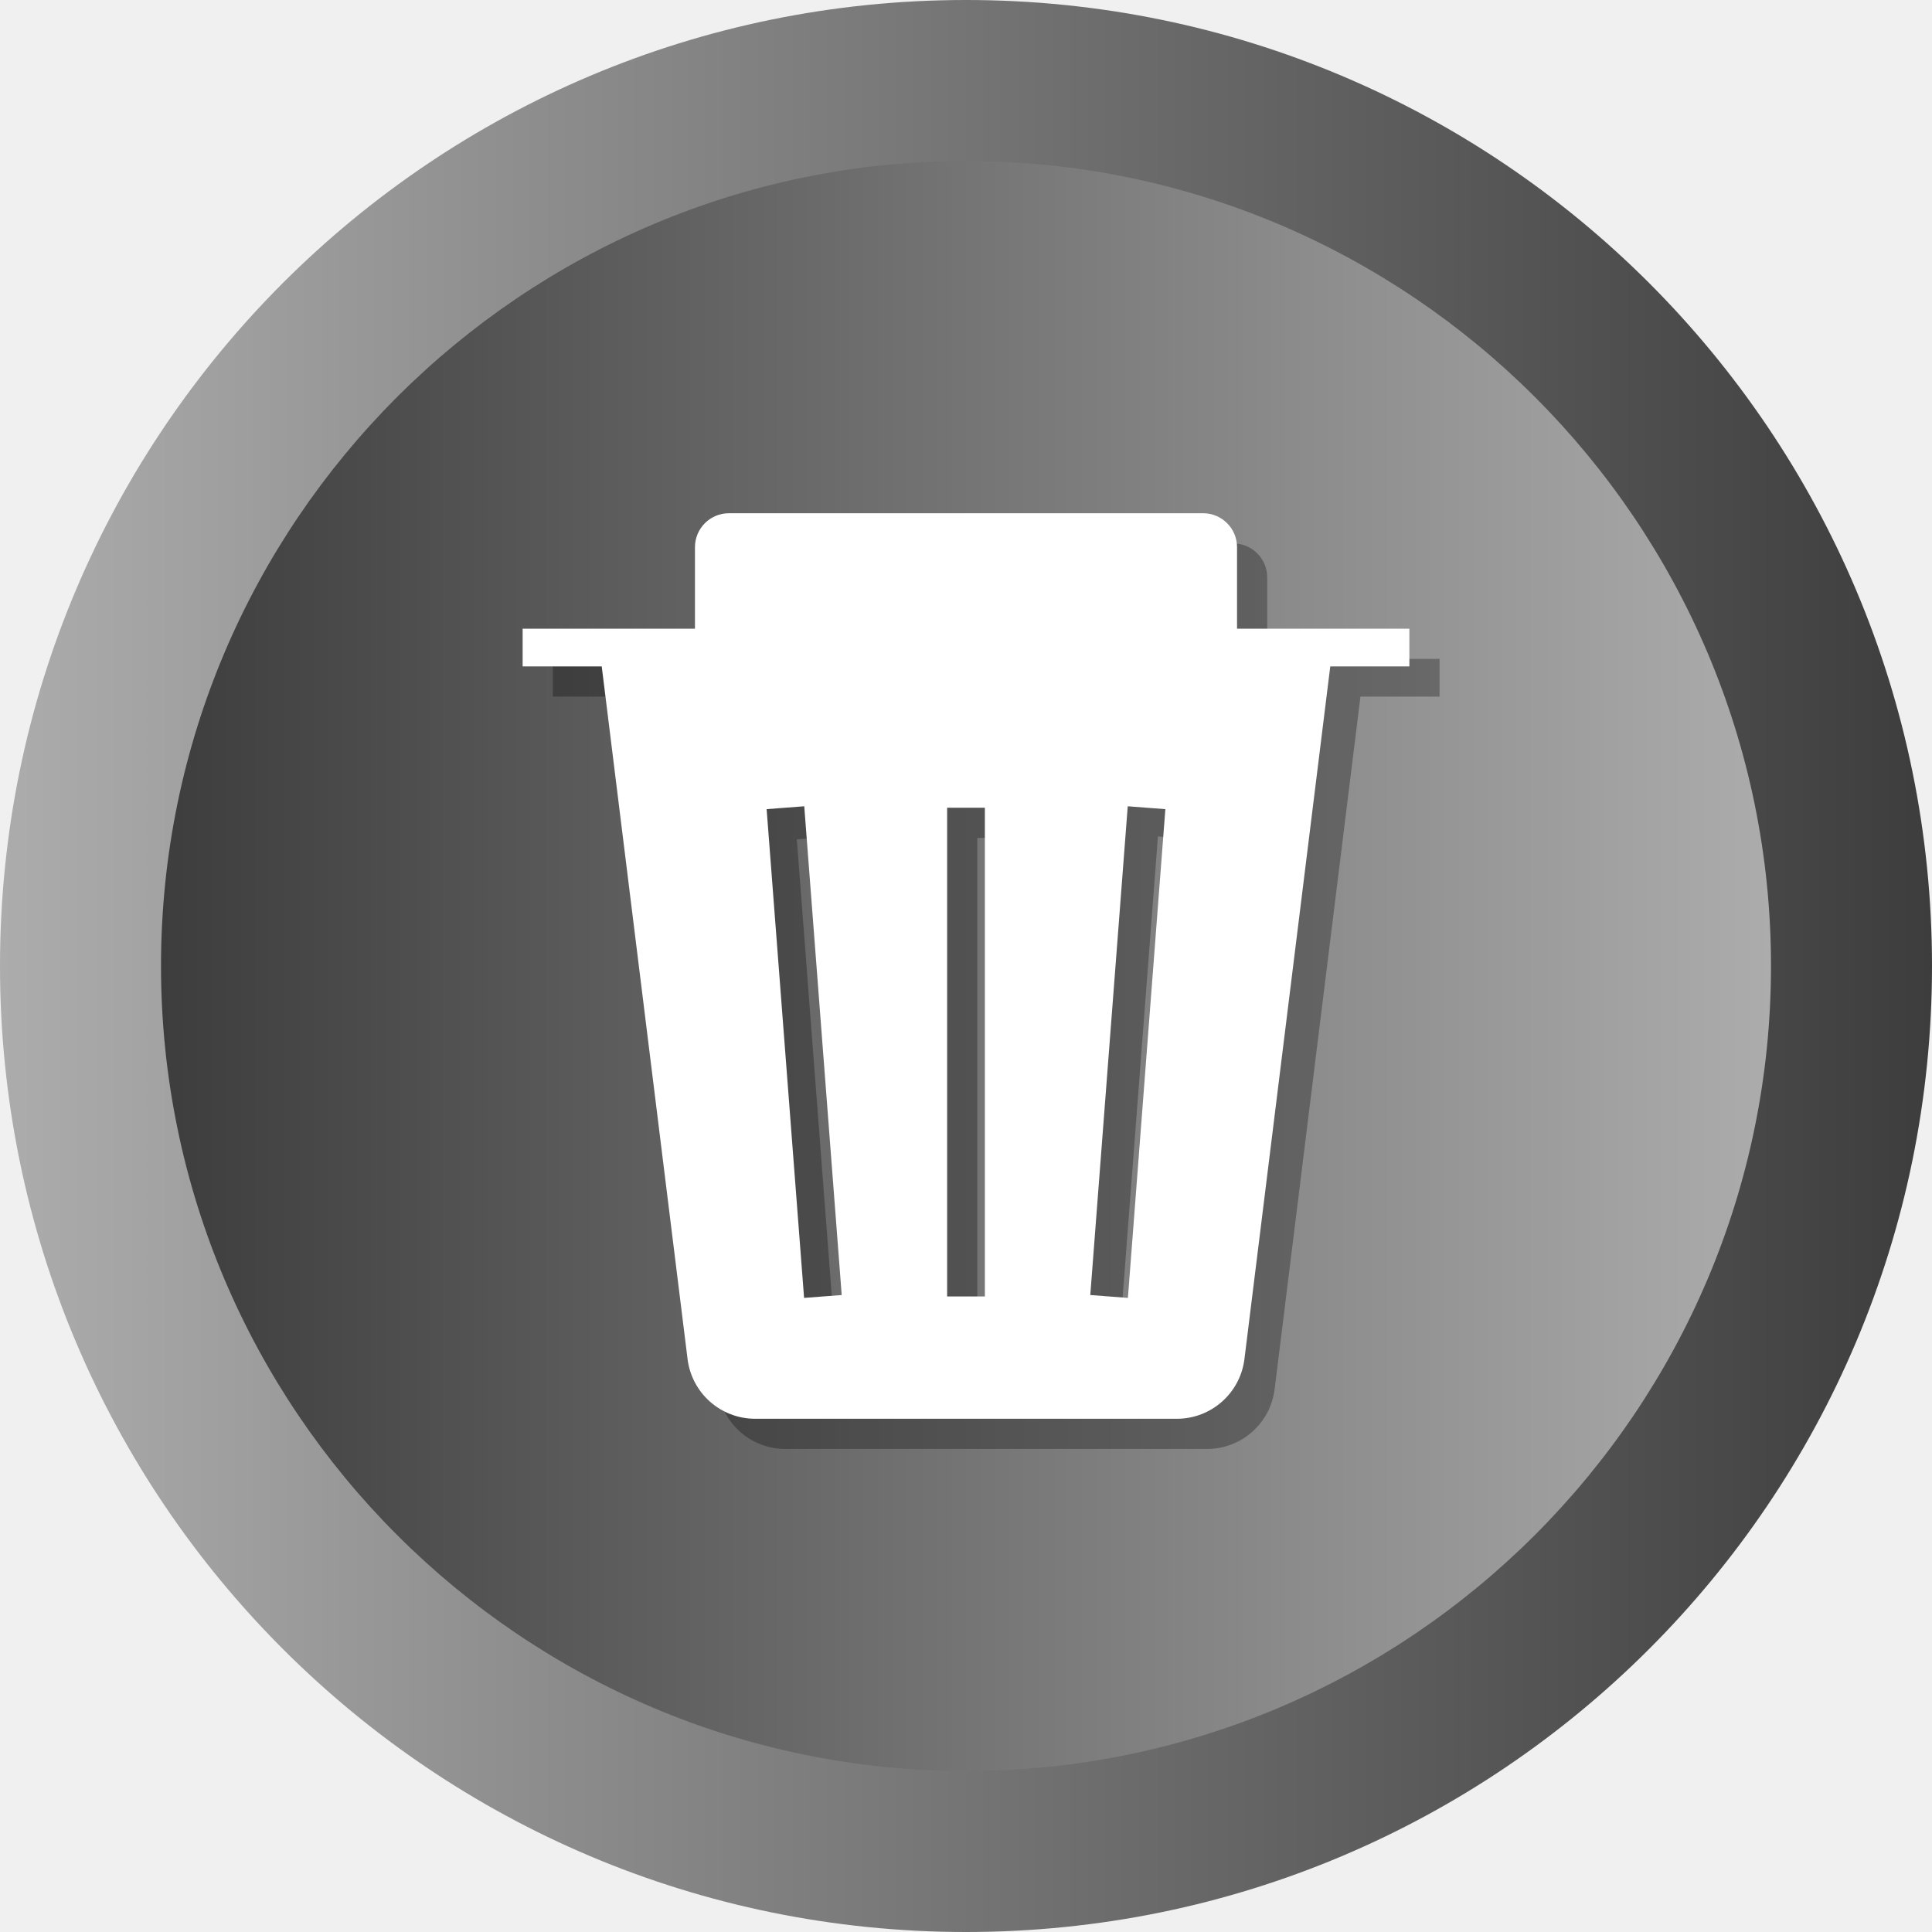
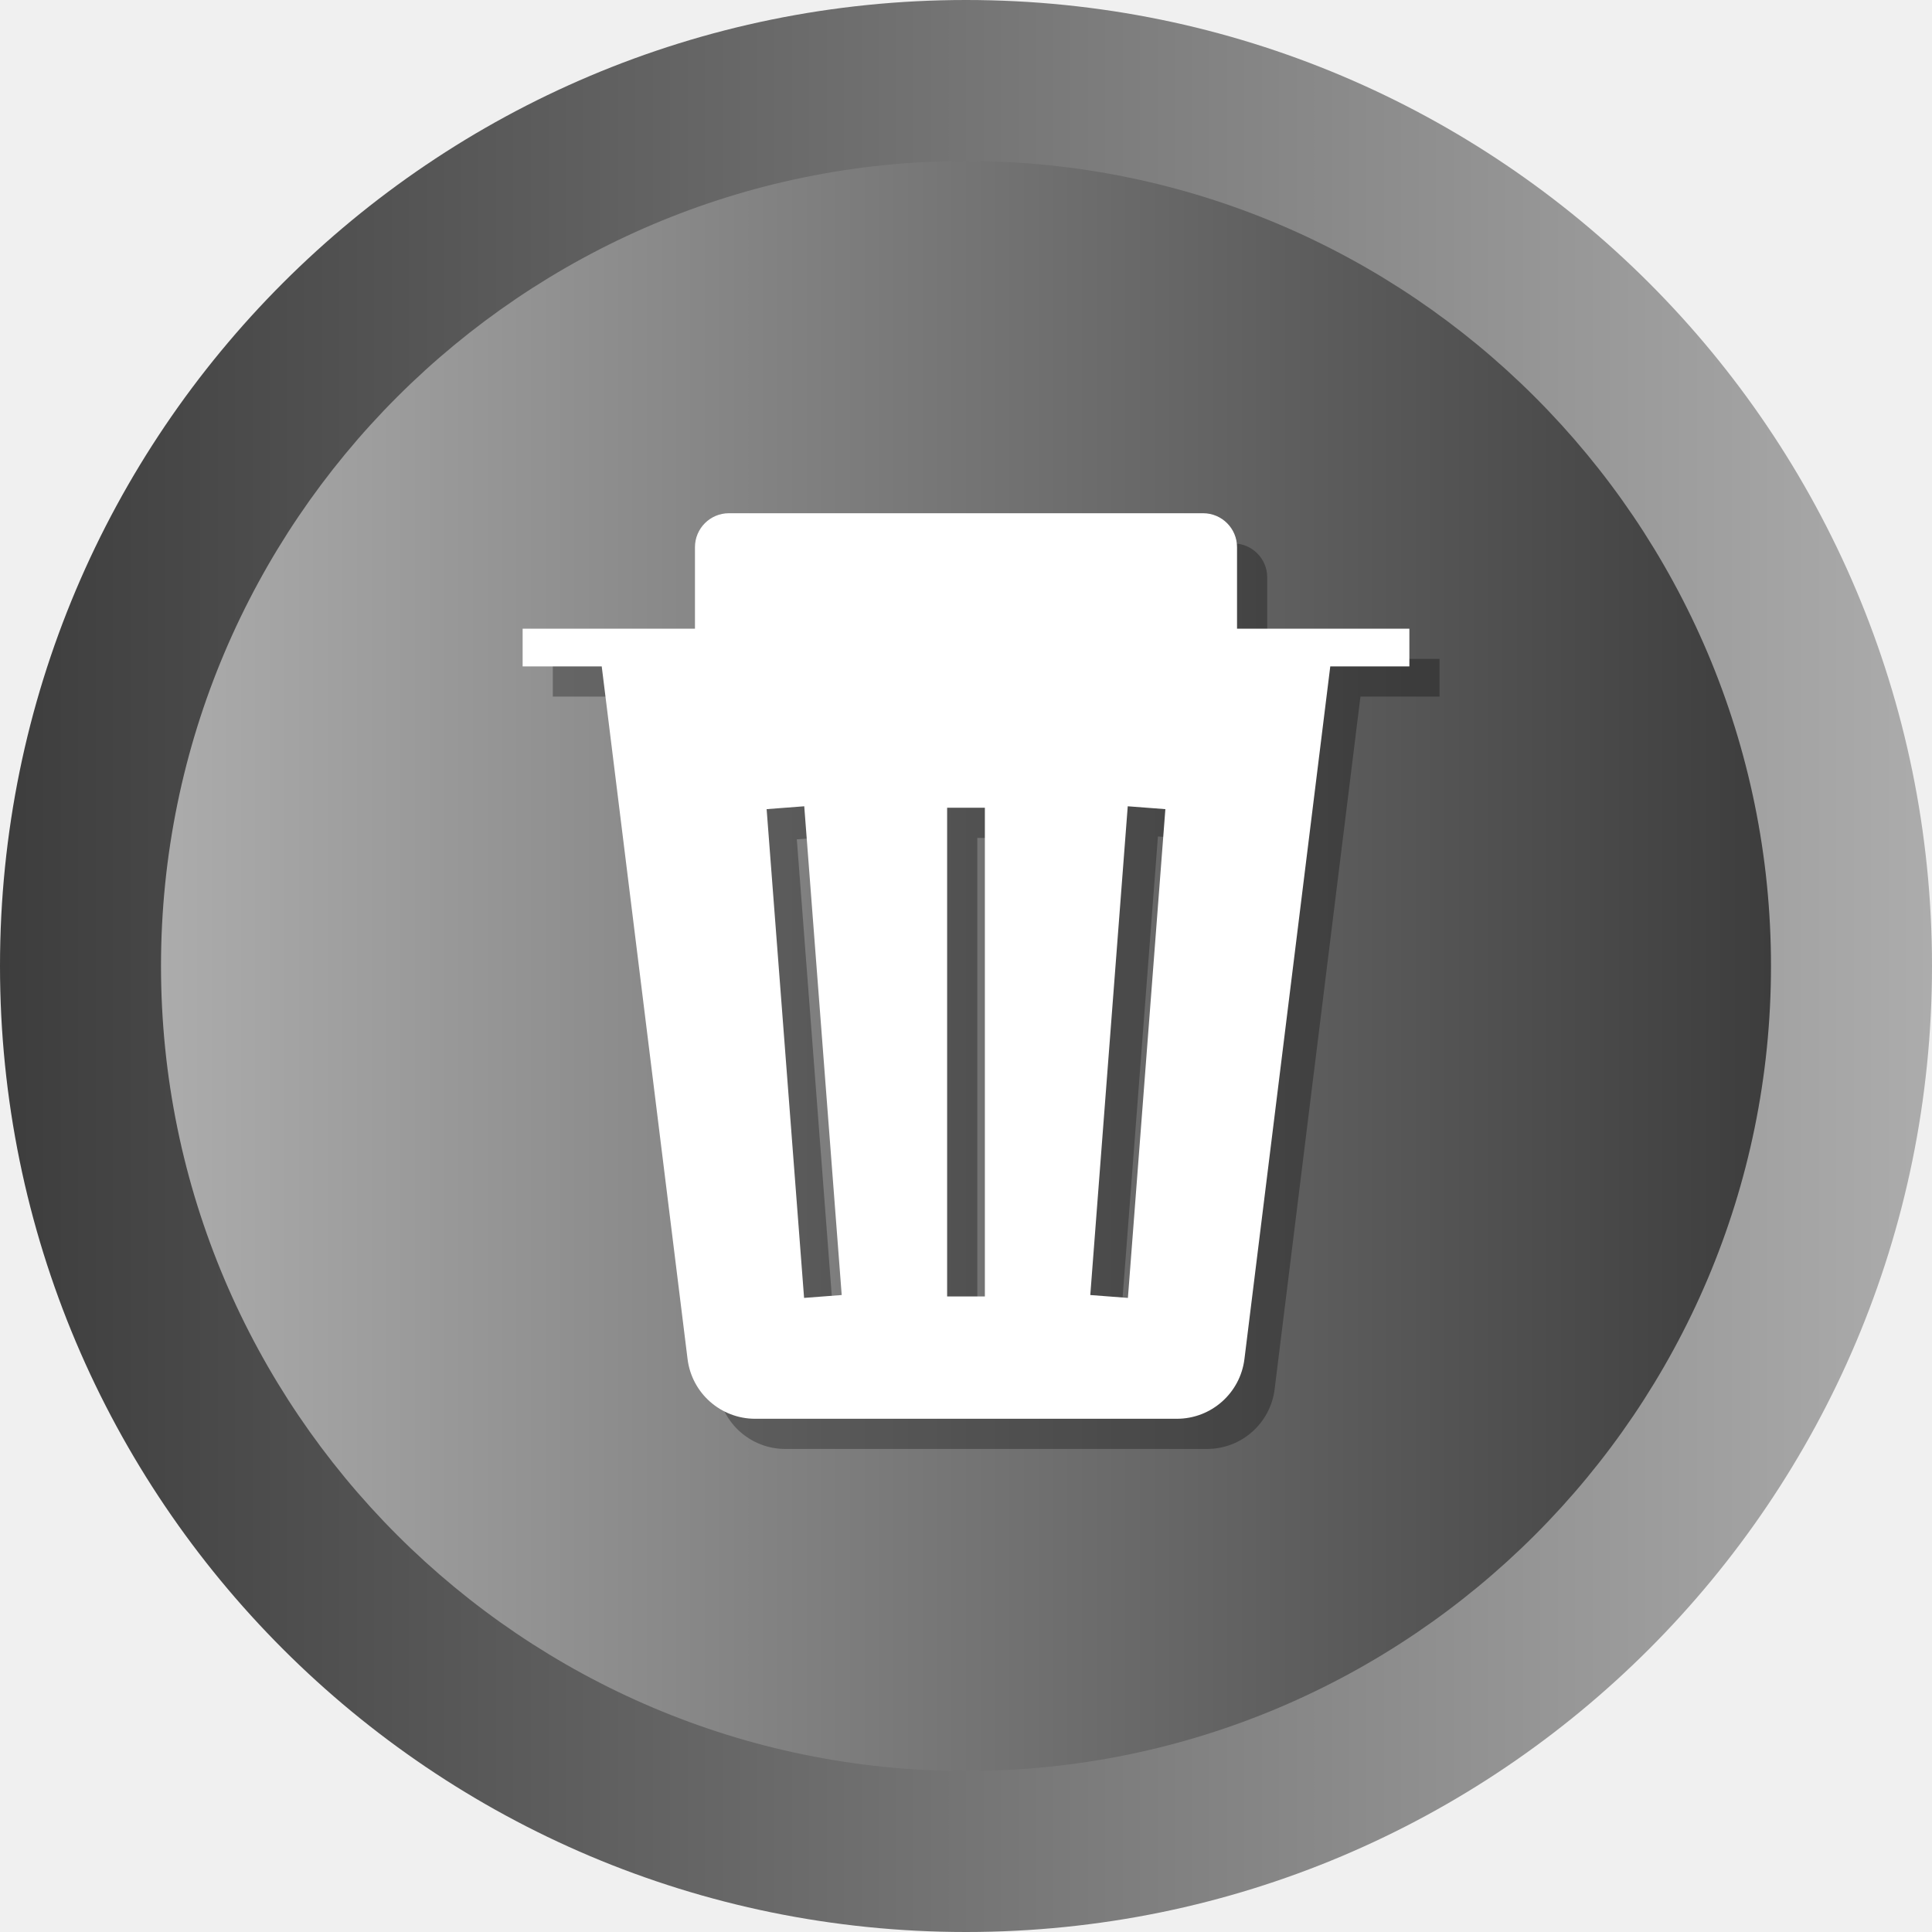
<svg xmlns="http://www.w3.org/2000/svg" enable-background="new 0 0 512 512" id="Layer_1" version="1.1" viewBox="0 0 512 512" xml:space="preserve">
  <g>
    <g>
      <linearGradient gradientUnits="userSpaceOnUse" id="SVGID_1_" x1="-0" x2="512" y1="256" y2="256">
-         <stop offset="0" style="stop-color:#acacac" />
-         <stop offset="1" style="stop-color:#3d3d3d" />
+         <stop offset="0" style="stop-color:#3d3d3d" />
+         <stop offset="1" style="stop-color:#acacac" />
      </linearGradient>
      <circle cx="256" cy="256" fill="url(#SVGID_1_)" r="256" />
      <linearGradient gradientUnits="userSpaceOnUse" id="SVGID_2_" x1="42.667" x2="469.333" y1="256.001" y2="256.001">
-         <stop offset="0" style="stop-color:#3d3d3d" />
-         <stop offset="1" style="stop-color:#acacac" />
+         <stop offset="0" style="stop-color:#acacac" />
+         <stop offset="1" style="stop-color:#3d3d3d" />
      </linearGradient>
      <path d="M256,469.334c-117.631,0-213.333-95.702-213.333-213.333    c0-117.631,95.702-213.333,213.333-213.333c117.636,0,213.333,95.702,213.333,213.333    C469.333,373.631,373.636,469.334,256,469.334z" fill="url(#SVGID_2_)" />
    </g>
    <path d="M381.498,174.611h-45.671v-21.602c0-4.97-4.029-8.998-8.999-8.998   H201.17c-4.97,0-8.999,4.028-8.999,8.998v21.602h-45.669v9.999h20.963   l22.745,183.551c1.12,9.04,8.802,15.829,17.91,15.829h111.757   c9.109,0,16.79-6.789,17.911-15.829l22.746-183.551h20.964V174.611z M221.09,351.958   l-9.926-129.525l9.97-0.762l9.926,129.525L221.09,351.958z M268.999,351.578h-9.999   V222.053h9.999V351.578z M306.908,351.958l-9.97-0.762l9.926-129.525l9.97,0.762   L306.908,351.958z" opacity="0.3" />
    <path d="M373.498,166.611h-45.671v-21.602c0-4.97-4.029-8.998-8.999-8.998   H193.17c-4.97,0-8.999,4.028-8.999,8.998v21.602h-45.669v9.999h20.963   l22.746,183.551c1.12,9.04,8.801,15.829,17.91,15.829h111.757   c9.109,0,16.79-6.789,17.911-15.829l22.746-183.551h20.964V166.611z M213.09,343.958   l-9.926-129.525l9.97-0.762l9.926,129.525L213.09,343.958z M260.999,343.578h-9.999   V214.053h9.999V343.578z M298.908,343.958l-9.97-0.762l9.926-129.525l9.97,0.762   L298.908,343.958z" fill="#FFFFFF" />
  </g>
</svg>
